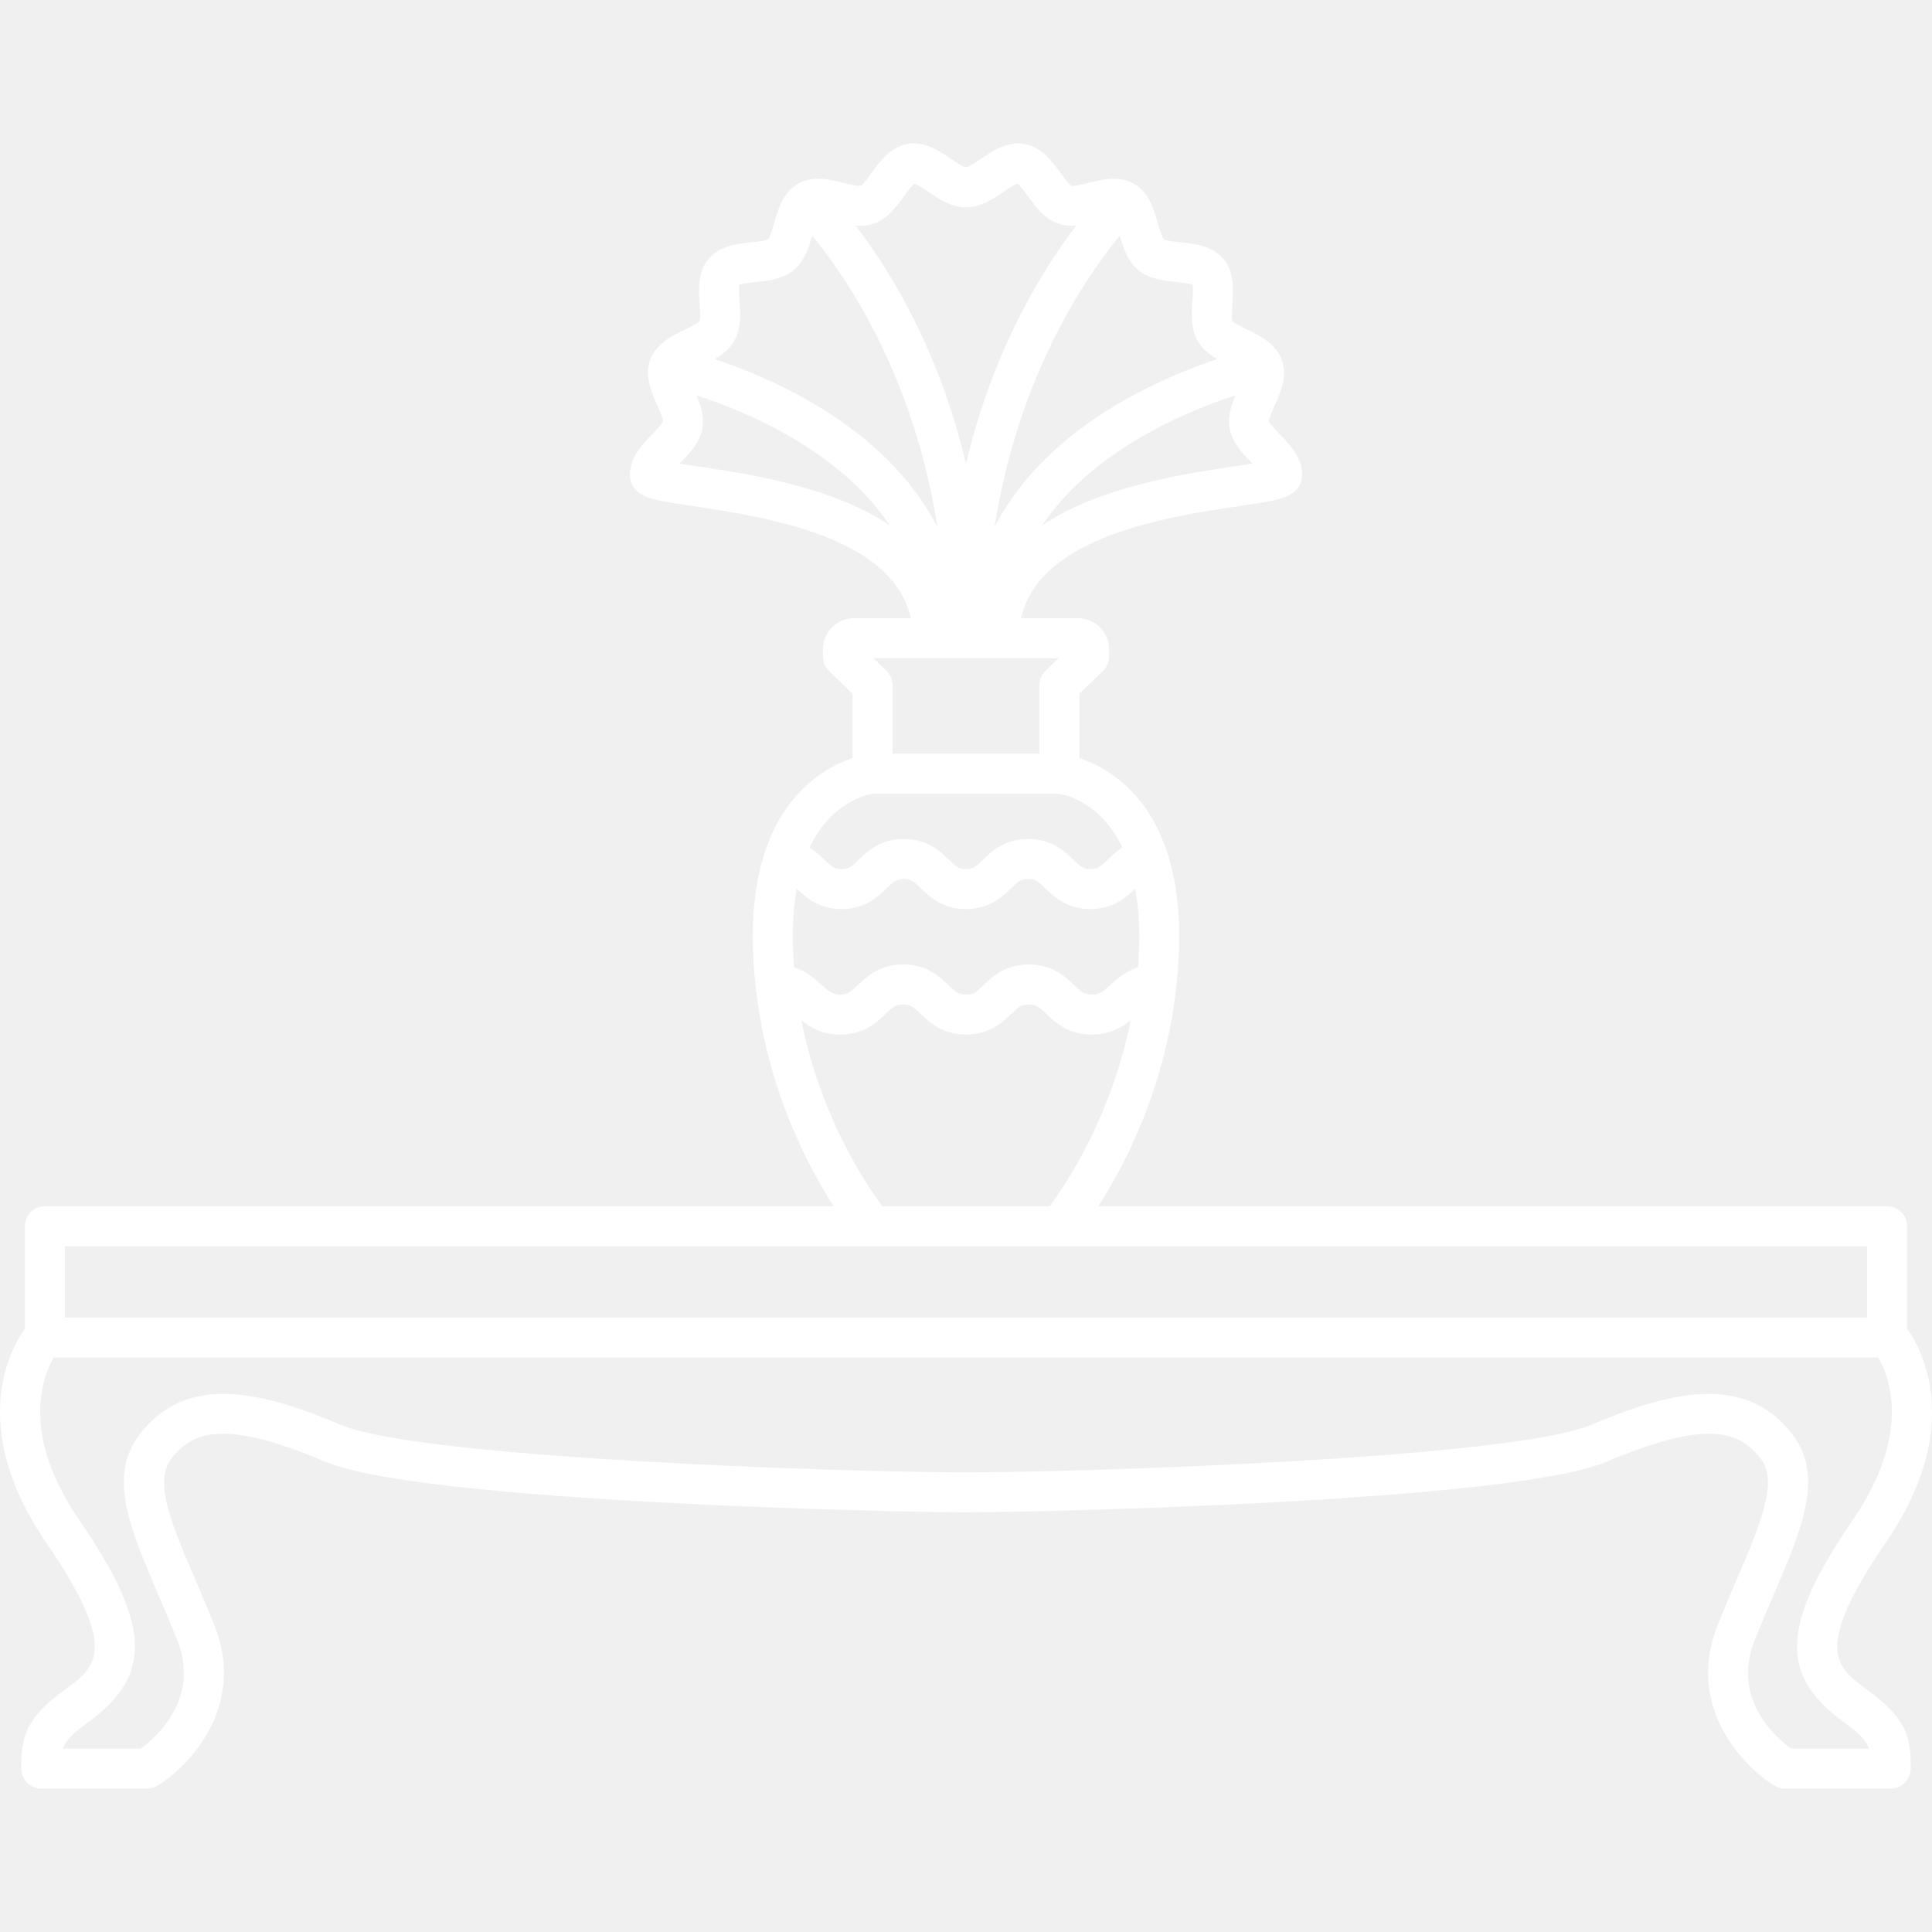
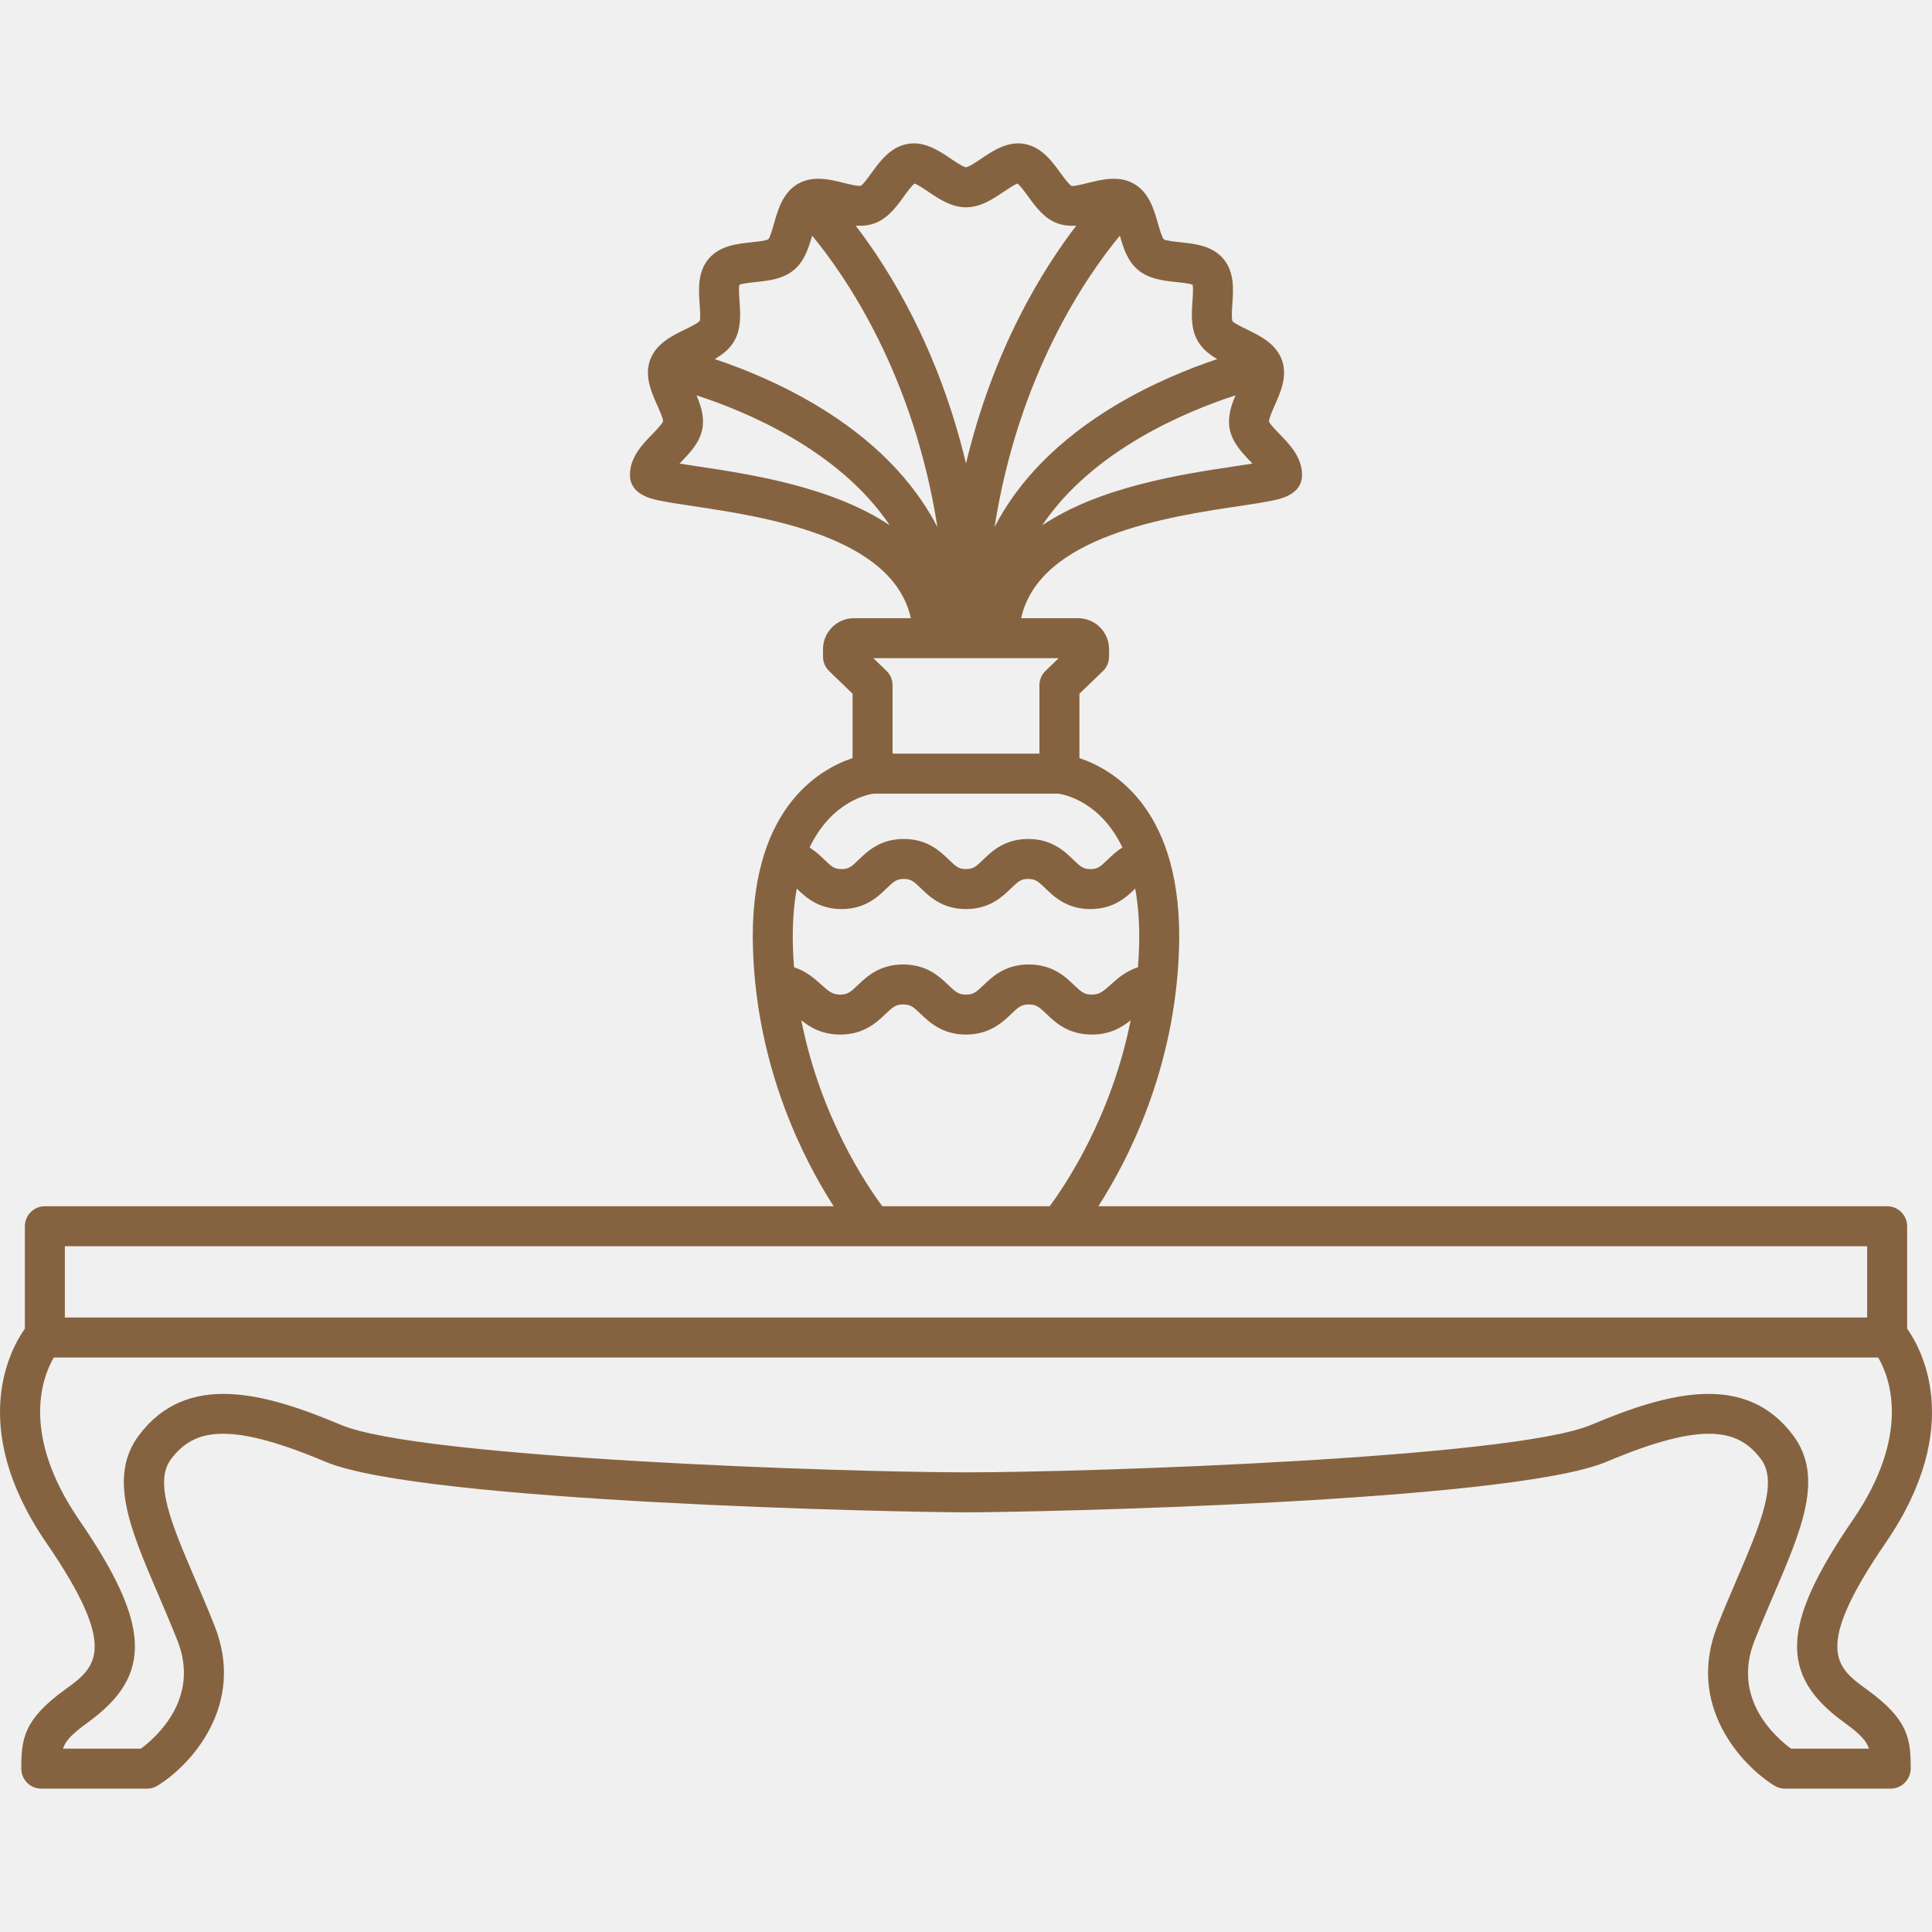
- <svg xmlns="http://www.w3.org/2000/svg" fill="#ffffff" height="200px" width="200px" version="1.1" id="Capa_1" viewBox="0 0 434.841 434.841" xml:space="preserve">
+ <svg xmlns="http://www.w3.org/2000/svg" fill="#866340" height="200px" width="200px" version="1.1" id="Capa_1" viewBox="0 0 434.841 434.841" xml:space="preserve">
  <g id="SVGRepo_bgCarrier" stroke-width="0" />
  <g id="SVGRepo_tracerCarrier" stroke-linecap="round" stroke-linejoin="round" />
  <g id="SVGRepo_iconCarrier">
    <g>
      <g>
        <path d="M420.252,380.315c-6.914-5.012-12.376-8.97,4.155-33.063c18.057-26.314,7.832-44.009,4.837-48.199v-23.06 c0-2.485-2.015-4.5-4.5-4.5H247.208c6.652-10.336,17.253-30.856,18.154-57.759c1.052-31.408-14.697-40.532-22.415-43.11v-14.487 l5.293-5.095c0.917-0.883,1.371-2.061,1.372-3.241l0.007-0.001v-1.684c0-3.847-3.13-6.977-6.977-6.977h-12.806 c4.056-18.491,33.081-22.844,49.215-25.257c3.082-0.462,5.744-0.859,7.678-1.287c1.732-0.383,6.33-1.399,6.33-5.704 c0-3.957-2.789-6.844-5.03-9.164c-0.836-0.866-2.235-2.314-2.412-2.832c-0.048-0.654,0.808-2.576,1.318-3.725 c1.294-2.905,2.904-6.52,1.58-10.157c-1.344-3.689-4.938-5.438-7.825-6.843c-1.1-0.535-2.94-1.43-3.286-1.872 c-0.26-0.594-0.116-2.665-0.031-3.903c0.22-3.185,0.493-7.148-2.011-10.129c-2.508-2.986-6.465-3.402-9.645-3.736 c-1.227-0.129-3.284-0.345-3.763-0.649c-0.439-0.47-1.005-2.448-1.343-3.63c-0.88-3.08-1.975-6.914-5.36-8.872 c-3.36-1.944-7.211-0.989-10.306-0.221c-1.21,0.301-3.24,0.804-3.794,0.676c-0.564-0.293-1.758-1.937-2.471-2.918 c-1.893-2.605-4.248-5.848-8.131-6.527c-3.792-0.66-7.06,1.541-9.685,3.313c-1.046,0.706-2.793,1.884-3.435,1.954 c-0.667-0.075-2.409-1.249-3.454-1.954c-2.625-1.772-5.894-3.979-9.685-3.313c-3.883,0.68-6.238,3.922-8.131,6.527 c-0.713,0.982-1.906,2.625-2.396,2.89c-0.635,0.158-2.659-0.347-3.869-0.647c-3.095-0.768-6.944-1.725-10.305,0.221 c-3.387,1.958-4.481,5.792-5.361,8.872c-0.338,1.182-0.903,3.16-1.282,3.579c-0.539,0.355-2.596,0.571-3.823,0.7 c-3.18,0.334-7.137,0.75-9.645,3.736c-2.504,2.98-2.23,6.944-2.011,10.129c0.085,1.238,0.229,3.309,0.009,3.834 c-0.387,0.51-2.227,1.405-3.326,1.94c-2.888,1.405-6.481,3.153-7.825,6.844c-1.324,3.636,0.286,7.251,1.58,10.156 c0.511,1.148,1.366,3.07,1.335,3.642c-0.193,0.6-1.593,2.048-2.429,2.914c-2.241,2.32-5.03,5.207-5.03,9.164 c0,4.305,4.599,5.321,6.33,5.704c1.934,0.427,4.596,0.825,7.678,1.287c16.134,2.413,45.159,6.767,49.215,25.257h-12.792 c-3.847,0-6.977,3.13-6.977,6.977v1.684l0.007,0.001c0,1.178,0.453,2.355,1.368,3.238l5.281,5.096v14.49 c-7.718,2.578-23.466,11.702-22.414,43.11c0.9,26.901,11.5,47.421,18.154,57.759H10.097c-2.485,0-4.5,2.015-4.5,4.5v23.06 c-2.993,4.189-13.22,21.885,4.837,48.2c16.532,24.092,11.07,28.05,4.156,33.063c-9.324,6.757-9.797,11.125-9.797,17.758 c0,2.485,2.015,4.5,4.5,4.5H33.11c0.837,0,1.657-0.233,2.368-0.674c7.514-4.651,19.867-18.143,12.842-35.913 c-1.488-3.766-2.99-7.271-4.442-10.659c-5.194-12.122-9.297-21.697-5.403-26.887c4.966-6.622,12.517-8.837,34.783,0.564 c21.599,9.121,129.555,11.381,144.162,11.381c14.607,0,122.563-2.26,144.164-11.381c22.27-9.401,29.819-7.185,34.785-0.564 c3.893,5.19-0.212,14.767-5.408,26.892c-1.451,3.387-2.952,6.89-4.44,10.654c-7.023,17.771,5.33,31.262,12.844,35.913 c0.711,0.44,1.531,0.674,2.368,0.674h23.816c2.485,0,4.5-2.078,4.5-4.564C430.049,391.441,429.576,387.072,420.252,380.315z M278.075,88.979c-0.966,2.288-1.791,4.792-1.328,7.443c0.554,3.154,2.813,5.494,4.808,7.559c0.107,0.111,0.224,0.231,0.345,0.357 c-1.317,0.214-2.786,0.434-4.18,0.643c-11.348,1.698-30.168,4.513-43.142,13.257C245.957,101.282,267.046,92.558,278.075,88.979z M252.048,53.037c0.775,2.706,1.697,5.704,4.087,7.71c2.487,2.089,5.757,2.433,8.642,2.736c1.12,0.118,2.928,0.308,3.648,0.61 c0.171,0.76,0.046,2.566-0.031,3.686c-0.2,2.897-0.426,6.181,1.203,8.998c1.051,1.816,2.664,3.052,4.376,4.045 c-6.122,2.042-14.513,5.378-22.977,10.453c-12.559,7.529-21.682,16.772-27.145,27.342 C229.254,84.111,244.672,61.96,252.048,53.037z M196.815,50.274c3.02-1.1,4.937-3.739,6.628-6.067 c0.672-0.925,1.756-2.417,2.388-2.889c0.733,0.241,2.201,1.231,3.111,1.846c2.429,1.639,5.182,3.496,8.479,3.496 s6.05-1.857,8.479-3.496c0.91-0.615,2.378-1.604,3.111-1.846c0.632,0.472,1.716,1.964,2.388,2.889 c1.691,2.329,3.608,4.968,6.629,6.067c1.393,0.507,2.812,0.608,4.212,0.515c-7.506,9.778-18.66,27.659-24.821,53.548 c-6.163-25.894-17.318-43.769-24.828-53.549C193.994,50.884,195.418,50.783,196.815,50.274z M157.122,104.981 c-1.394-0.208-2.862-0.428-4.18-0.643c0.121-0.126,0.237-0.247,0.345-0.357c1.994-2.064,4.254-4.404,4.808-7.561 c0.463-2.647-0.361-5.151-1.327-7.438c11.031,3.579,32.112,12.3,43.49,29.251C187.284,109.492,168.468,106.678,157.122,104.981z M183.84,91.274c-8.464-5.074-16.852-8.41-22.973-10.451c1.713-0.993,3.327-2.229,4.378-4.046 c1.629-2.817,1.403-6.101,1.203-8.998c-0.077-1.119-0.202-2.925-0.031-3.686c0.721-0.302,2.528-0.492,3.648-0.61 c2.885-0.303,6.154-0.647,8.641-2.735c2.389-2.005,3.311-5.001,4.086-7.706c7.37,8.912,22.787,31.052,28.192,65.574 C205.521,108.046,196.398,98.803,183.84,91.274z M238.277,148.139l-2.951,2.841c-0.881,0.848-1.379,2.019-1.379,3.242v15.406 h-33.054v-15.406c0-1.221-0.496-2.39-1.375-3.238l-2.948-2.845H238.277z M196.641,178.628h41.541 c1.303,0.181,9.486,1.729,14.436,12.117c-1.369,0.863-2.429,1.877-3.32,2.74c-1.665,1.612-2.269,2.122-3.871,2.122 c-1.604,0-2.207-0.51-3.873-2.122c-1.916-1.854-4.811-4.656-10.133-4.656s-8.216,2.802-10.131,4.656 c-1.665,1.612-2.268,2.122-3.871,2.122c-1.604,0-2.206-0.51-3.872-2.122c-1.915-1.854-4.81-4.656-10.132-4.656 c-5.322,0-8.217,2.802-10.132,4.657c-1.665,1.612-2.269,2.122-3.87,2.122c-1.604,0-2.207-0.51-3.872-2.122 c-0.891-0.862-1.951-1.873-3.321-2.732C187.194,180.298,195.438,178.792,196.641,178.628z M178.473,213.432 c-0.175-5.224,0.171-9.65,0.863-13.428c1.915,1.854,4.803,4.603,10.076,4.603c5.321,0,8.215-2.802,10.13-4.656 c1.666-1.612,2.268-2.123,3.872-2.123c1.604,0,2.206,0.51,3.872,2.123c1.915,1.854,4.81,4.656,10.132,4.656 c5.322,0,8.216-2.802,10.131-4.656c1.665-1.612,2.269-2.122,3.871-2.122c1.604,0,2.207,0.51,3.873,2.123 c1.916,1.854,4.811,4.656,10.133,4.656c5.273,0,8.163-2.75,10.078-4.604c0.692,3.778,1.038,8.204,0.863,13.429 c-0.049,1.445-0.139,2.865-0.248,4.272c-2.783,0.896-4.652,2.58-6.137,3.92c-1.755,1.585-2.536,2.229-4.273,2.229 c-1.645,0-2.303-0.549-3.961-2.139c-1.928-1.848-4.842-4.64-10.187-4.64c-5.345,0-8.258,2.792-10.186,4.64 c-1.658,1.589-2.314,2.138-3.959,2.138c-1.645,0-2.302-0.549-3.96-2.138c-1.928-1.848-4.842-4.64-10.187-4.64 c-5.345,0-8.258,2.792-10.186,4.64c-1.658,1.589-2.314,2.138-3.959,2.138c-1.734,0-2.515-0.643-4.267-2.227 c-1.483-1.341-3.355-3.027-6.142-3.923C178.612,216.296,178.522,214.877,178.473,213.432z M180.352,229.628 c1.986,1.618,4.659,3.223,8.775,3.223c5.345,0,8.258-2.793,10.186-4.64c1.658-1.589,2.314-2.138,3.959-2.138 c1.645,0,2.302,0.549,3.96,2.138c1.928,1.848,4.842,4.64,10.187,4.64c5.345,0,8.258-2.793,10.186-4.64 c1.658-1.589,2.314-2.138,3.959-2.138c1.645,0,2.302,0.549,3.96,2.138c1.928,1.848,4.842,4.64,10.188,4.64 c4.108,0,6.779-1.599,8.767-3.214c-4.331,21.733-14.672,37.066-18.231,41.855h-37.657 C195.023,266.72,184.676,251.431,180.352,229.628z M14.597,280.492h405.647v16.049H14.597V280.492z M403.115,393.572 c-3.321-2.42-13.425-11.123-8.225-24.278c1.441-3.645,2.917-7.089,4.344-10.418c6.341-14.796,11.35-26.483,4.336-35.836 c-10.78-14.373-28.232-9.613-45.485-2.328c-17.671,7.461-112.849,10.672-140.664,10.672c-27.815,0-122.991-3.211-140.661-10.672 c-17.256-7.286-34.708-12.044-45.484,2.327c-7.015,9.352-2.008,21.037,4.331,35.831c1.428,3.332,2.903,6.776,4.346,10.423 c5.16,13.054-4.942,21.843-8.238,24.278H14.181c0.582-1.812,2.041-3.326,5.689-5.971c14.564-10.556,14.054-22.022-2.017-45.442 c-13.327-19.422-8.269-32.29-5.752-36.618h410.636c2.518,4.329,7.575,17.198-5.752,36.618 c-16.069,23.42-16.578,34.887-2.016,45.442c3.639,2.638,5.099,4.152,5.686,5.971H403.115z" />
      </g>
    </g>
  </g>
</svg>
